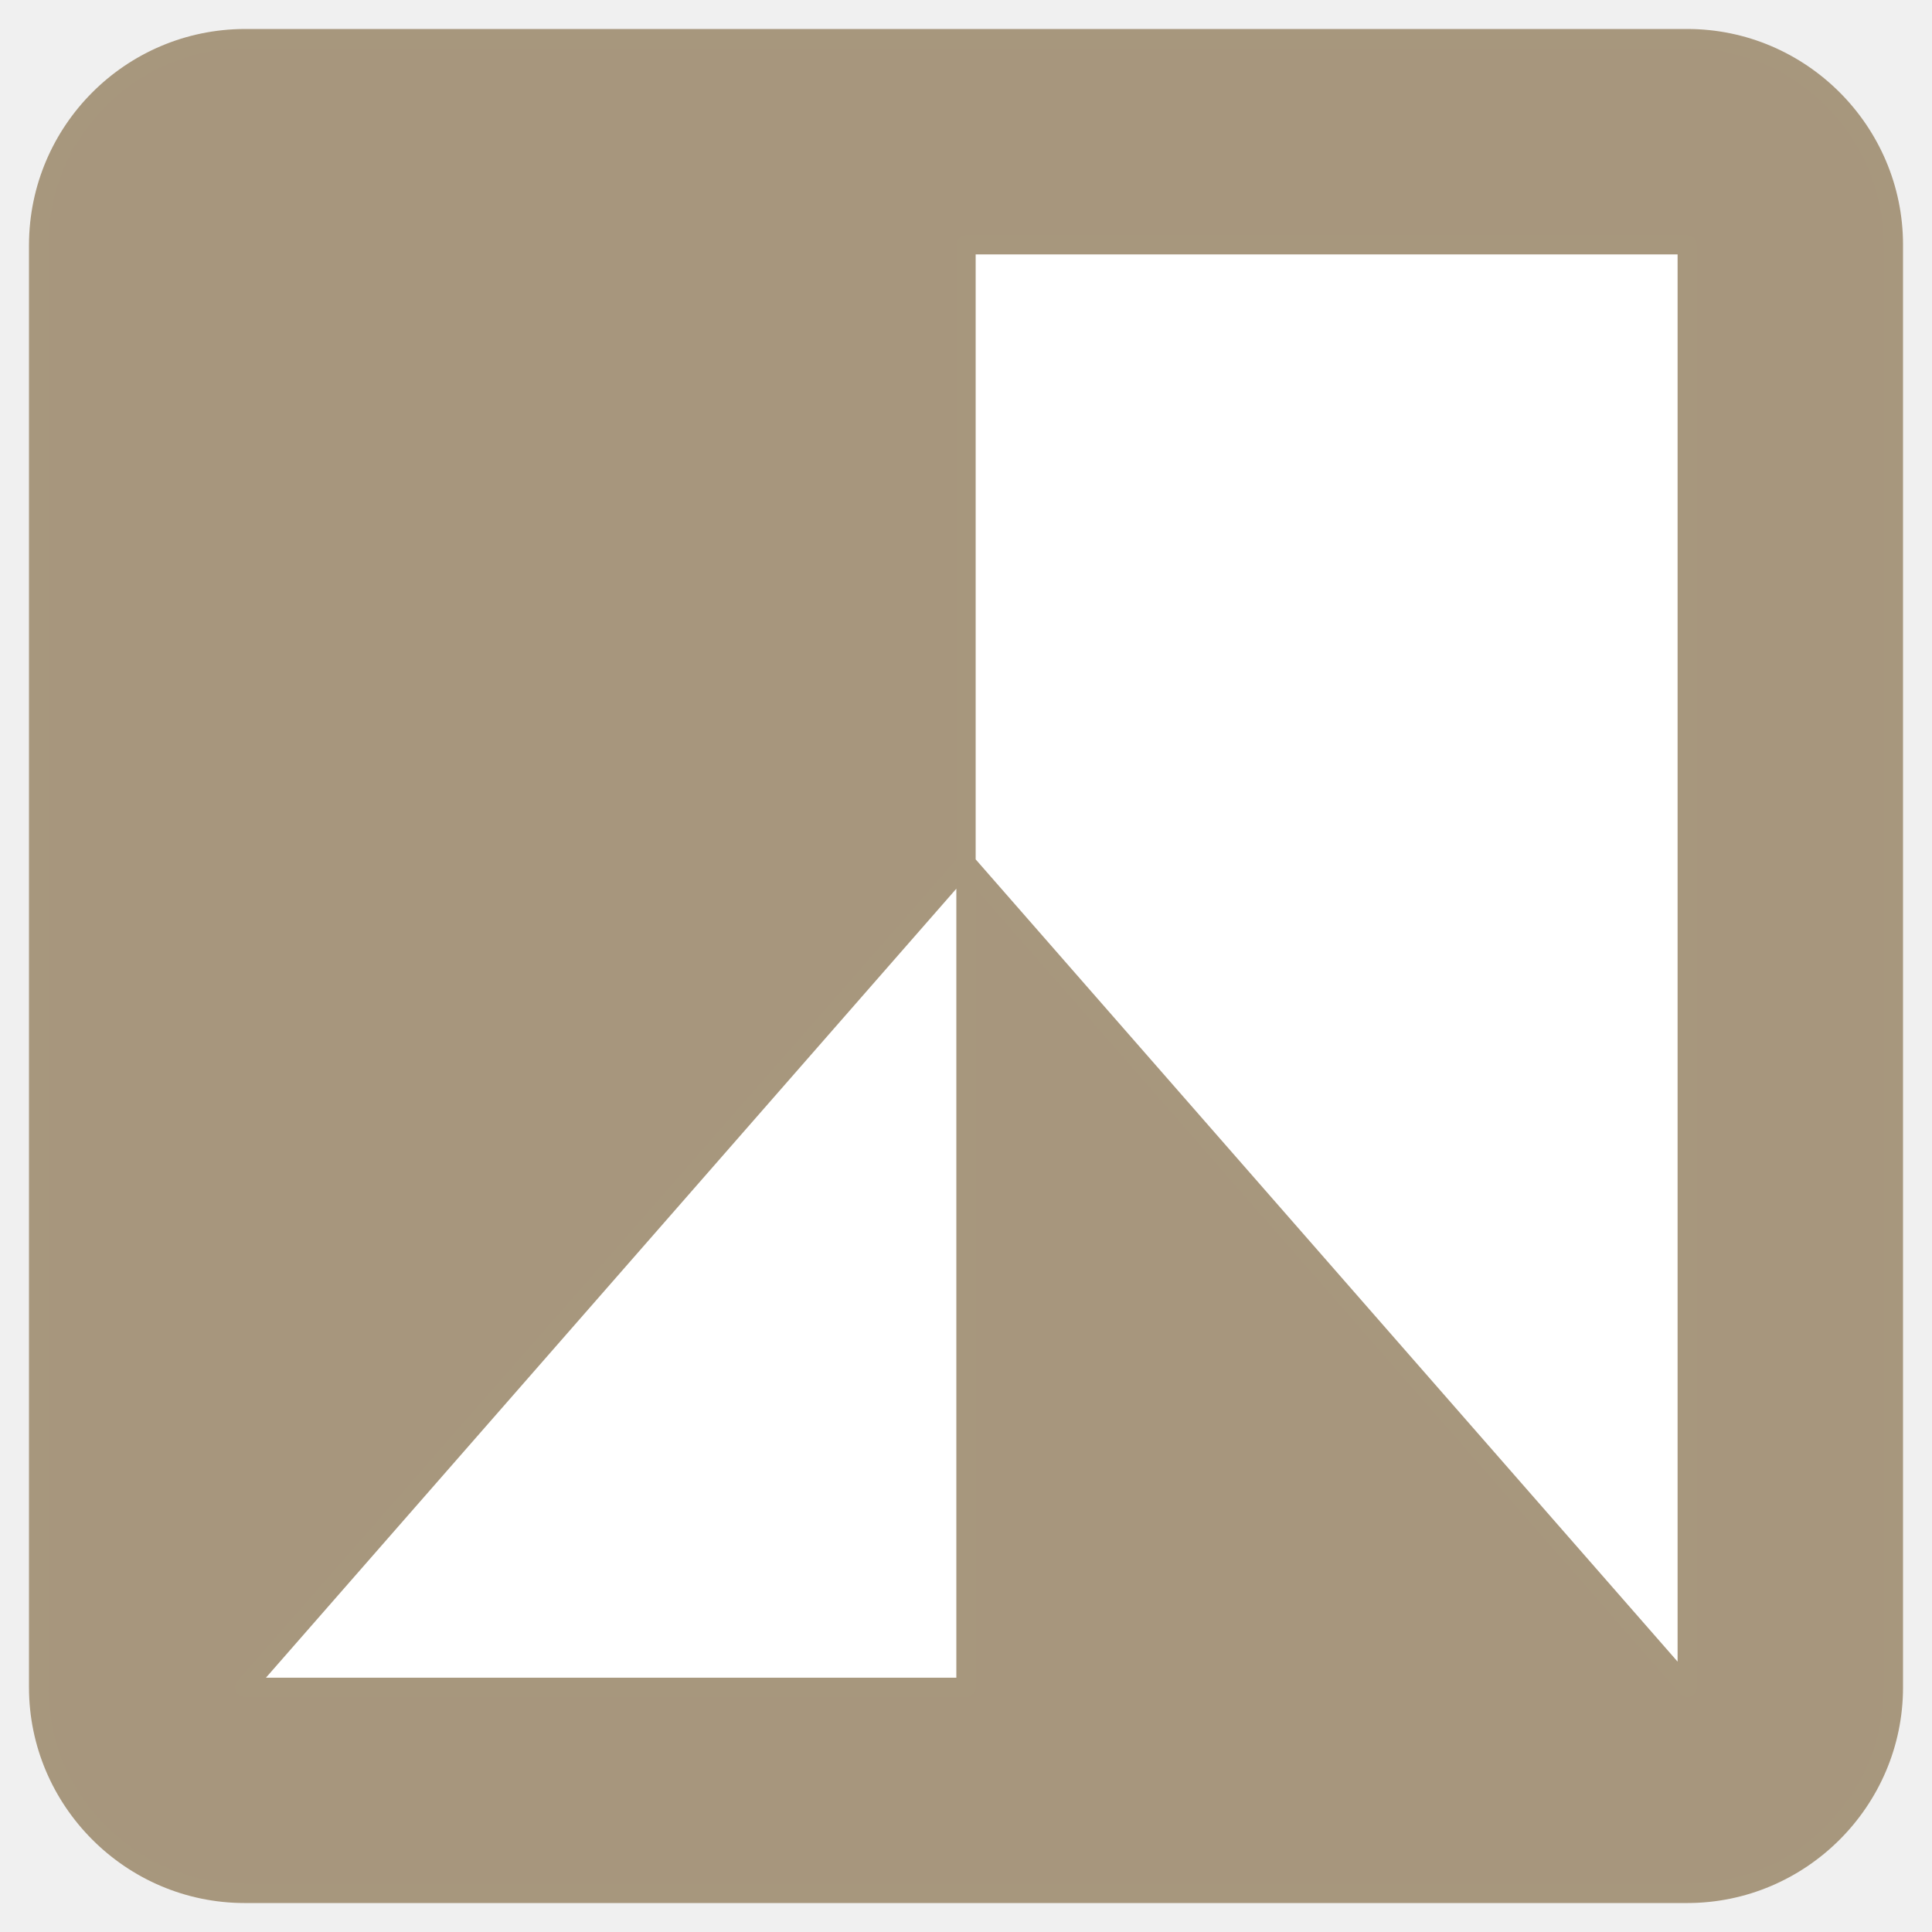
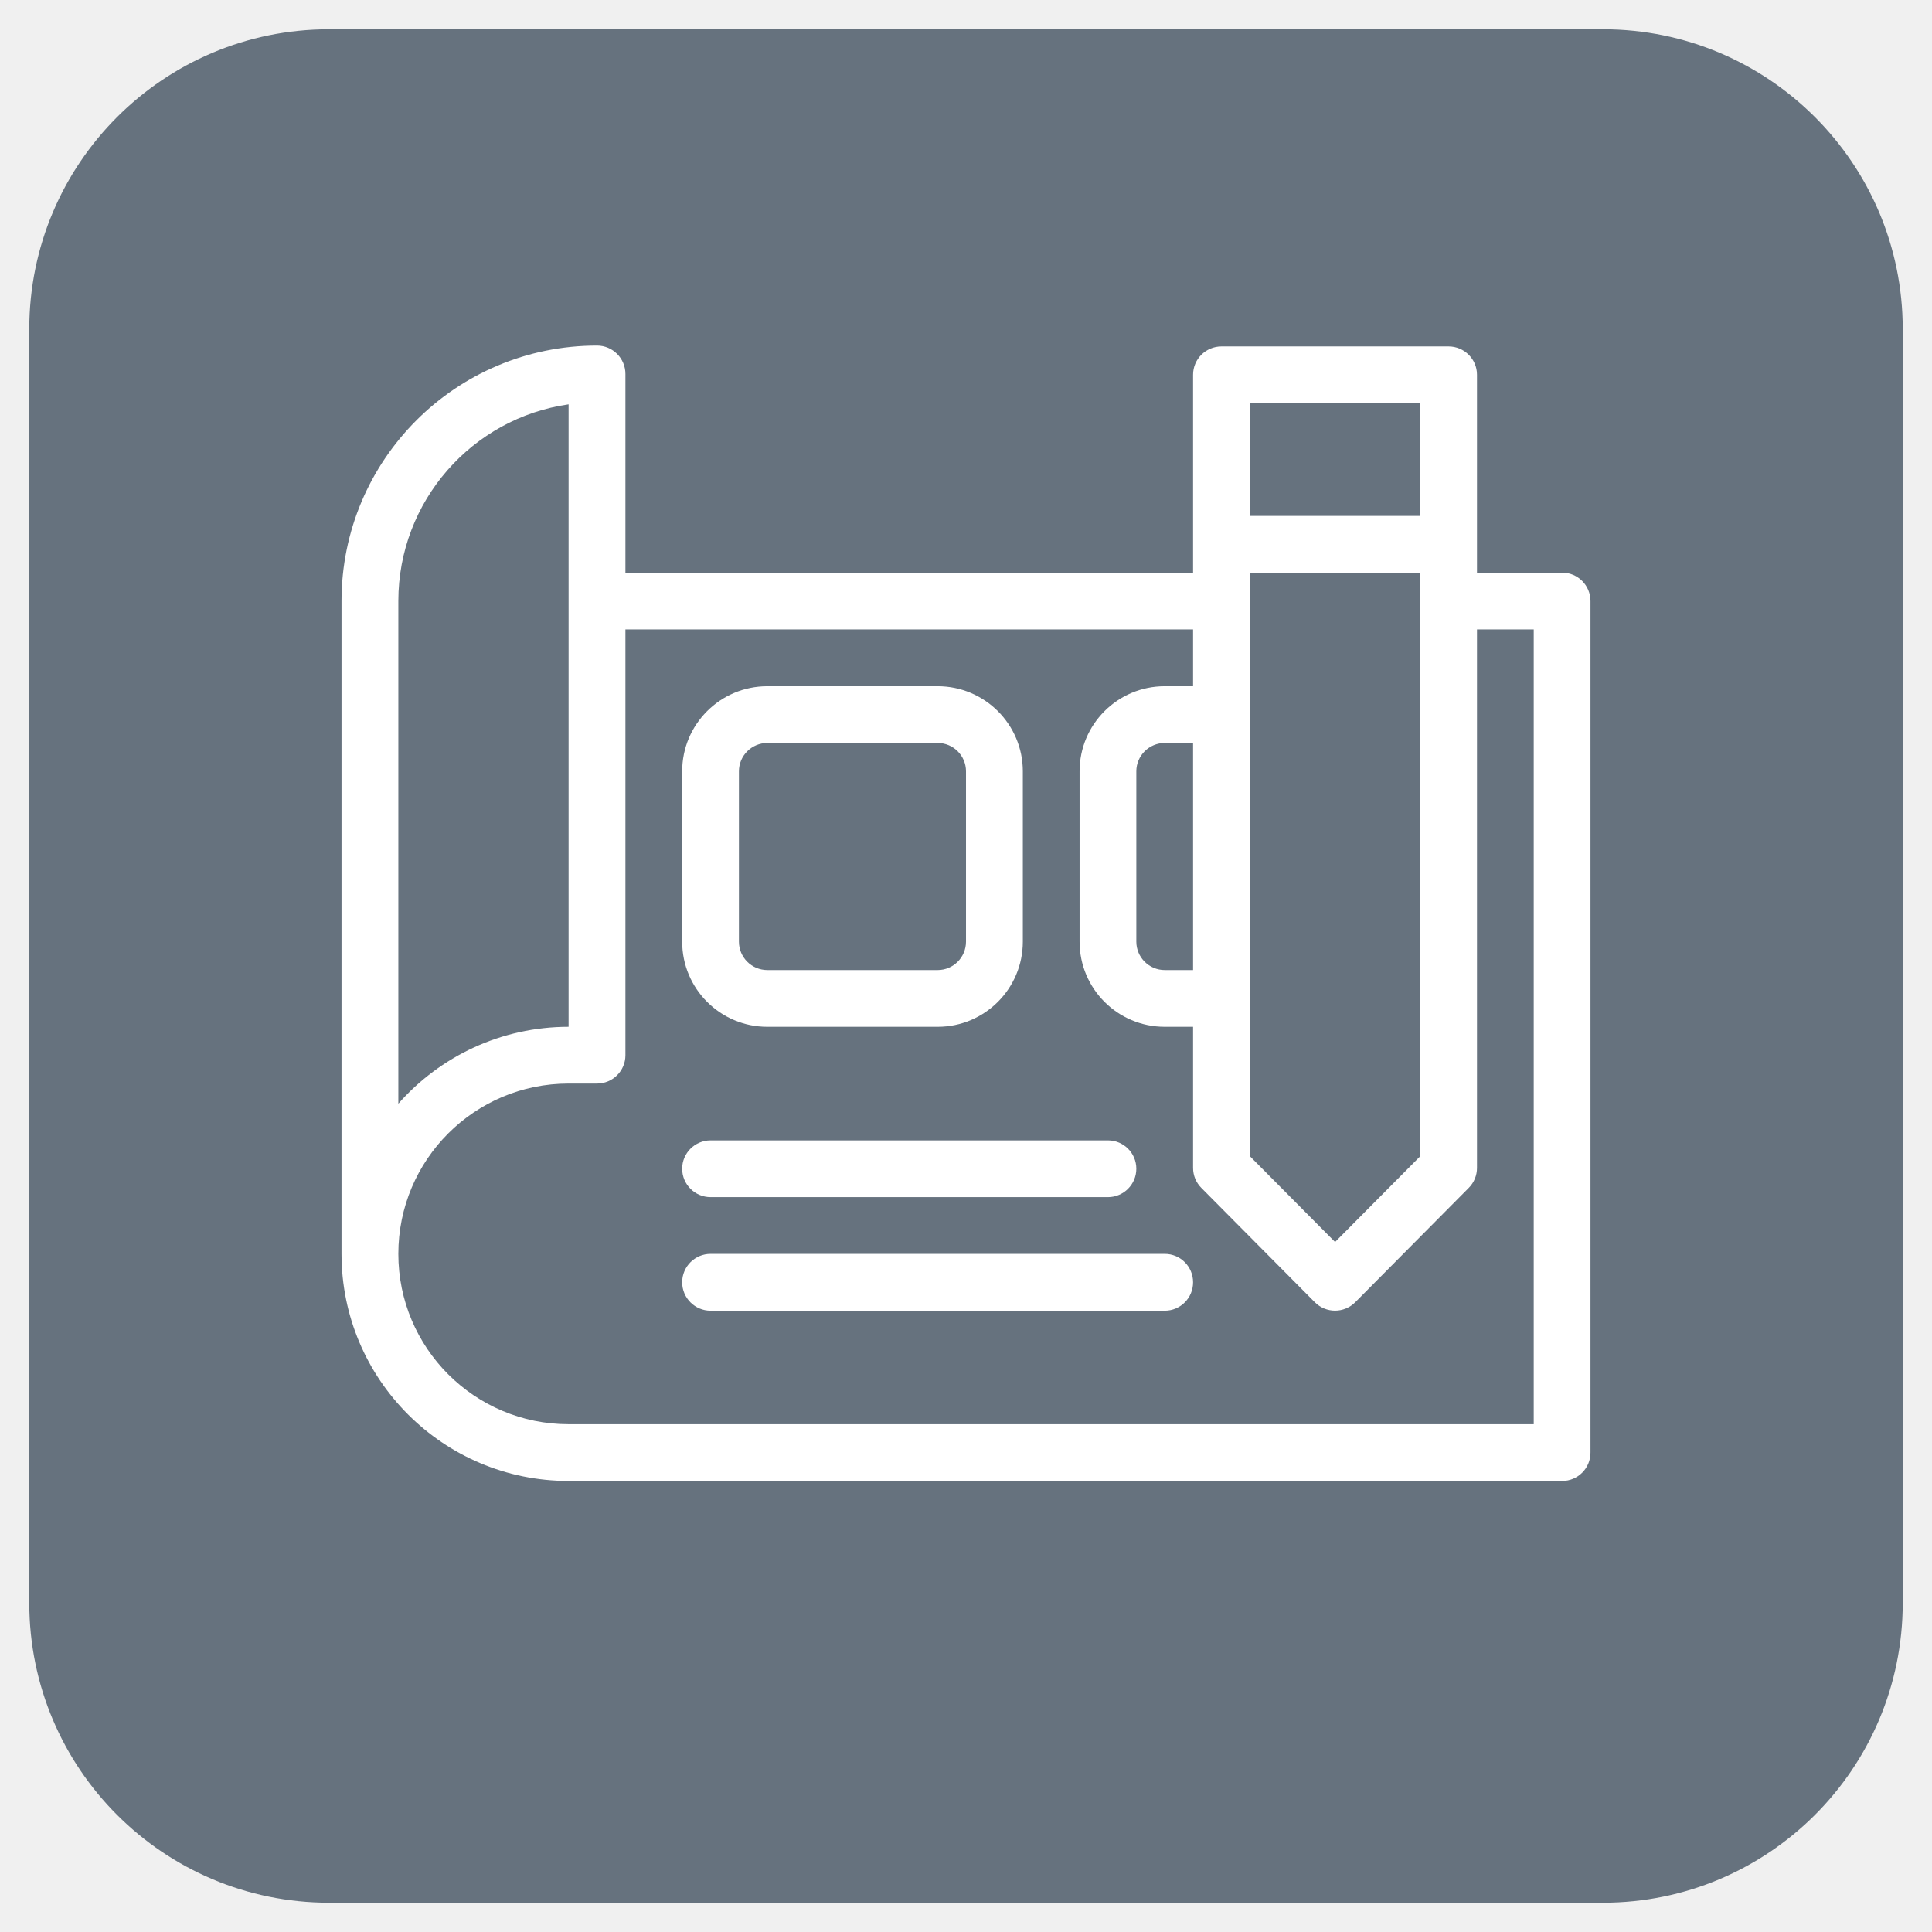
- <svg xmlns="http://www.w3.org/2000/svg" width="25" height="25" viewBox="-862.09 -3773.122 25 25">
-   <g fill="none">
-     <path fill="#fff" d="M-859.303-3771.275h19.426c.519 0 .94.421.94.94v19.426c0 .52-.421.94-.94.94h-19.426a.94.94 0 0 1-.94-.94v-19.426c0-.519.42-.94.94-.94Z" />
-     <path stroke="#a7977d" stroke-linecap="round" stroke-linejoin="round" stroke-width=".25" d="M-859.303-3771.275h19.426c.519 0 .94.421.94.94v19.426c0 .52-.421.94-.94.94h-19.426a.94.94 0 0 1-.94-.94v-19.426c0-.519.42-.94.94-.94Z" />
-     <path fill="#a7967d" d="M-840.257-3772.622h-18.667a2.675 2.675 0 0 0-2.666 2.667v18.667c0 1.466 1.2 2.666 2.666 2.666h18.667c1.467 0 2.667-1.2 2.667-2.666v-18.667c0-1.467-1.2-2.667-2.667-2.667Zm0 21.334-9.333-10.667v10.667h-9.334l9.334-10.667v-8h9.333v18.667Z" />
-     <path stroke="#a7977d" stroke-linecap="round" stroke-linejoin="round" stroke-width=".25" d="M-840.257-3772.622h-18.667a2.675 2.675 0 0 0-2.666 2.667v18.667c0 1.466 1.2 2.666 2.666 2.666h18.667c1.467 0 2.667-1.2 2.667-2.666v-18.667c0-1.467-1.2-2.667-2.667-2.667Zm0 21.334-9.333-10.667v10.667h-9.334l9.334-10.667v-8h9.333v18.667Z" />
+ <svg xmlns="http://www.w3.org/2000/svg" version="1.1" viewBox="-830.056 -4077.701 24.75 24.75" width="24.75" height="24.75">
+   <defs />
+   <g id="SOURCES" stroke-dasharray="none" fill="none" stroke="none" fill-opacity="1" stroke-opacity="1">
+     <g id="SOURCES_Calque_2">
+       <g id="Graphic_8759">
+         <path d="M -825.841 -4077.326 L -809.521 -4077.326 C -807.4 -4077.326 -805.681 -4075.607 -805.681 -4073.486 L -805.681 -4057.166 C -805.681 -4055.045 -807.4 -4053.326 -809.521 -4053.326 L -825.841 -4053.326 C -827.961 -4053.326 -829.681 -4055.045 -829.681 -4057.166 L -829.681 -4073.486 C -829.681 -4075.607 -827.961 -4077.326 -825.841 -4077.326 Z" fill="#66727e" />
+       </g>
+       <g id="Graphic_8758">
+         <path d="M -814.044 -4070.365 L -814.044 -4062.889 L -812.953 -4061.79 L -811.862 -4062.889 L -811.862 -4070.365 Z M -814.044 -4071.092 L -811.862 -4071.092 L -811.862 -4072.536 L -814.044 -4072.536 Z M -811.135 -4069.638 L -811.135 -4062.739 C -811.135 -4062.643 -811.173 -4062.551 -811.241 -4062.483 L -812.695 -4061.018 C -812.838 -4060.875 -813.069 -4060.875 -813.212 -4061.018 L -814.666 -4062.483 C -814.734 -4062.551 -814.772 -4062.643 -814.772 -4062.739 L -814.772 -4064.547 L -815.135 -4064.547 C -815.738 -4064.547 -816.226 -4065.035 -816.226 -4065.638 L -816.226 -4067.82 C -816.226 -4068.422 -815.738 -4068.91 -815.135 -4068.91 L -814.772 -4068.91 L -814.772 -4069.638 L -822.044 -4069.638 L -822.044 -4064.183 C -822.044 -4063.982 -822.207 -4063.82 -822.408 -4063.82 L -822.772 -4063.82 C -823.977 -4063.82 -824.953 -4062.843 -824.953 -4061.638 C -824.953 -4060.433 -823.977 -4059.456 -822.772 -4059.456 L -810.408 -4059.456 L -810.408 -4069.638 Z M -811.135 -4070.365 L -810.044 -4070.365 C -809.843 -4070.365 -809.681 -4070.202 -809.681 -4070.001 L -809.681 -4059.092 C -809.681 -4058.891 -809.843 -4058.729 -810.044 -4058.729 L -822.772 -4058.729 C -824.378 -4058.729 -825.681 -4060.031 -825.681 -4061.638 L -825.681 -4070.001 C -825.681 -4071.809 -824.216 -4073.274 -822.408 -4073.274 C -822.207 -4073.274 -822.044 -4073.111 -822.044 -4072.91 L -822.044 -4070.365 L -814.772 -4070.365 L -814.772 -4072.9 C -814.772 -4073.101 -814.609 -4073.263 -814.408 -4073.263 L -811.499 -4073.263 C -811.298 -4073.263 -811.135 -4073.101 -811.135 -4072.9 Z M -814.772 -4068.183 L -815.135 -4068.183 C -815.336 -4068.183 -815.499 -4068.02 -815.499 -4067.82 L -815.499 -4065.638 C -815.499 -4065.437 -815.336 -4065.274 -815.135 -4065.274 L -814.772 -4065.274 Z M -824.953 -4063.562 C -824.42 -4064.166 -823.64 -4064.547 -822.772 -4064.547 L -822.772 -4072.521 C -824.005 -4072.345 -824.953 -4071.284 -824.953 -4070.001 L -824.953 -4063.562 Z M -820.226 -4068.91 L -818.044 -4068.91 C -817.442 -4068.91 -816.953 -4068.422 -816.953 -4067.82 L -816.953 -4065.638 C -816.953 -4065.035 -817.442 -4064.547 -818.044 -4064.547 L -820.226 -4064.547 C -820.829 -4064.547 -821.317 -4065.035 -821.317 -4065.638 L -821.317 -4067.82 C -821.317 -4068.422 -820.829 -4068.91 -820.226 -4068.91 Z M -820.226 -4068.183 C -820.427 -4068.183 -820.59 -4068.02 -820.59 -4067.82 L -820.59 -4065.638 C -820.59 -4065.437 -820.427 -4065.274 -820.226 -4065.274 L -818.044 -4065.274 C -817.843 -4065.274 -817.681 -4065.437 -817.681 -4065.638 L -817.681 -4067.82 C -817.681 -4068.02 -817.843 -4068.183 -818.044 -4068.183 Z M -820.953 -4062.365 C -821.154 -4062.365 -821.317 -4062.528 -821.317 -4062.729 C -821.317 -4062.929 -821.154 -4063.092 -820.953 -4063.092 L -815.862 -4063.092 C -815.662 -4063.092 -815.499 -4062.929 -815.499 -4062.729 C -815.499 -4062.528 -815.662 -4062.365 -815.862 -4062.365 Z M -820.953 -4060.91 C -821.154 -4060.91 -821.317 -4061.073 -821.317 -4061.274 C -821.317 -4061.475 -821.154 -4061.638 -820.953 -4061.638 L -815.135 -4061.638 C -814.934 -4061.638 -814.772 -4061.475 -814.772 -4061.274 C -814.772 -4061.073 -814.934 -4060.91 -815.135 -4060.91 Z" fill="white" />
+       </g>
+     </g>
  </g>
</svg>
